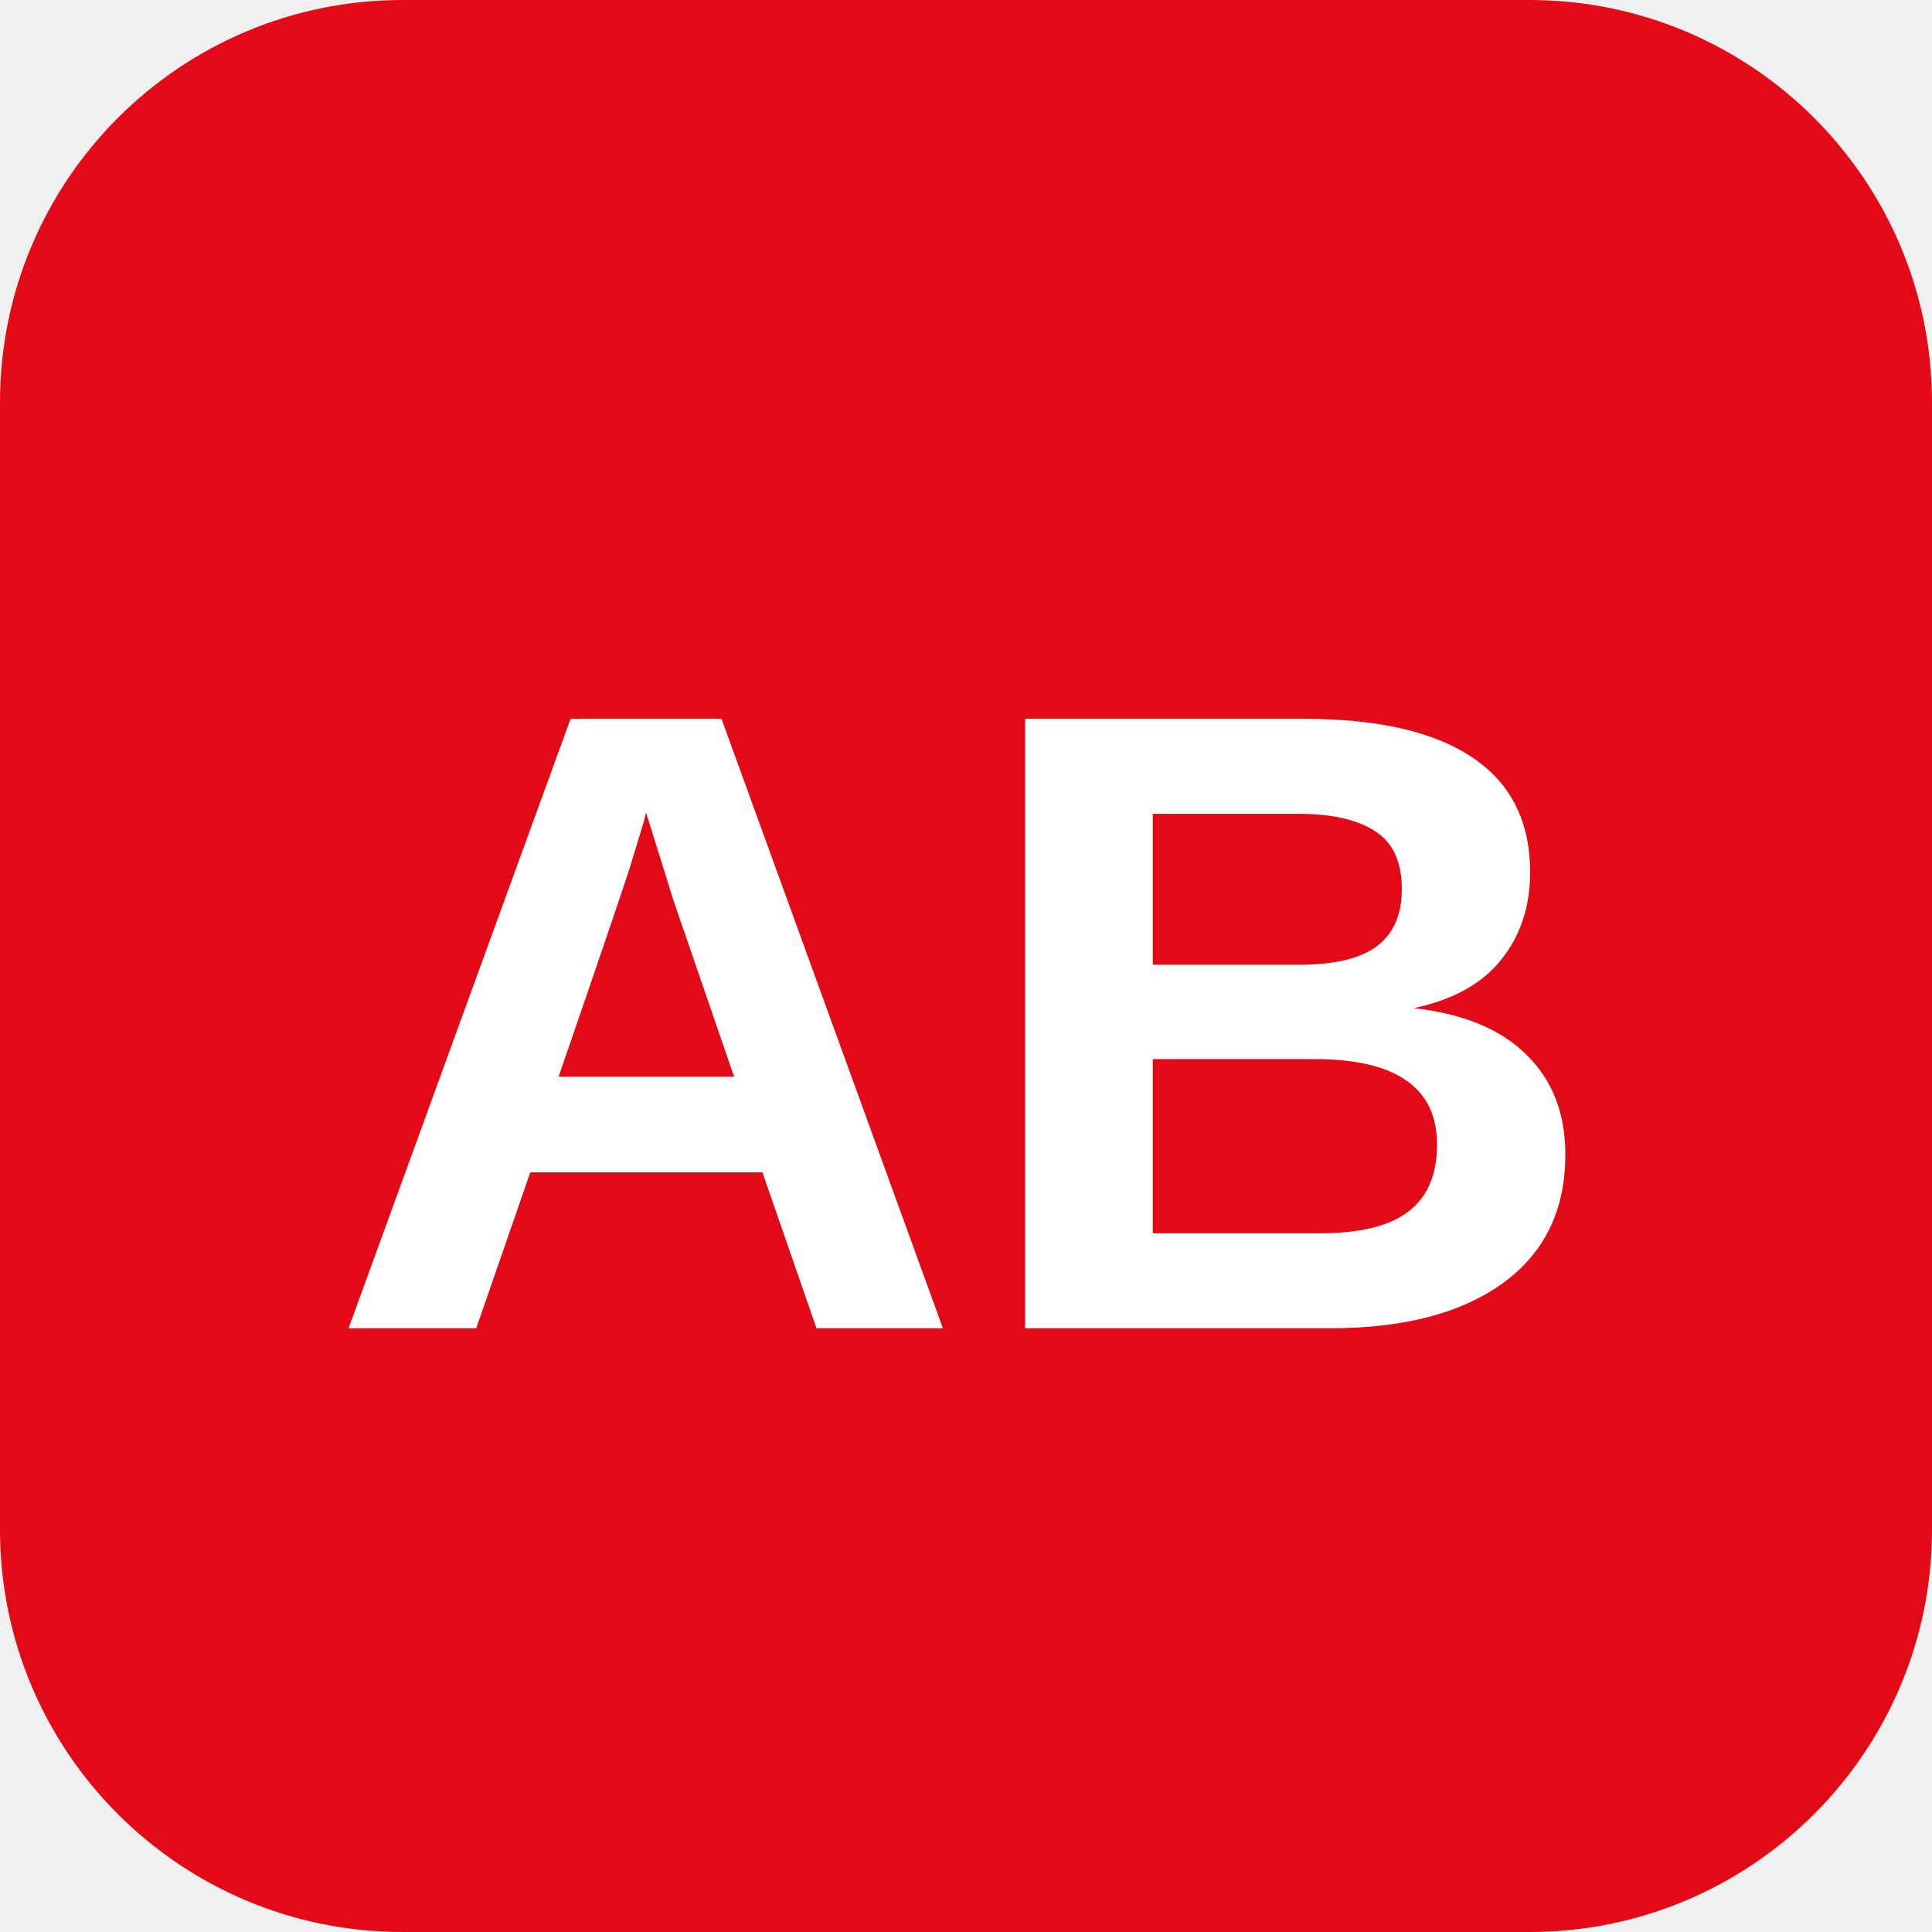
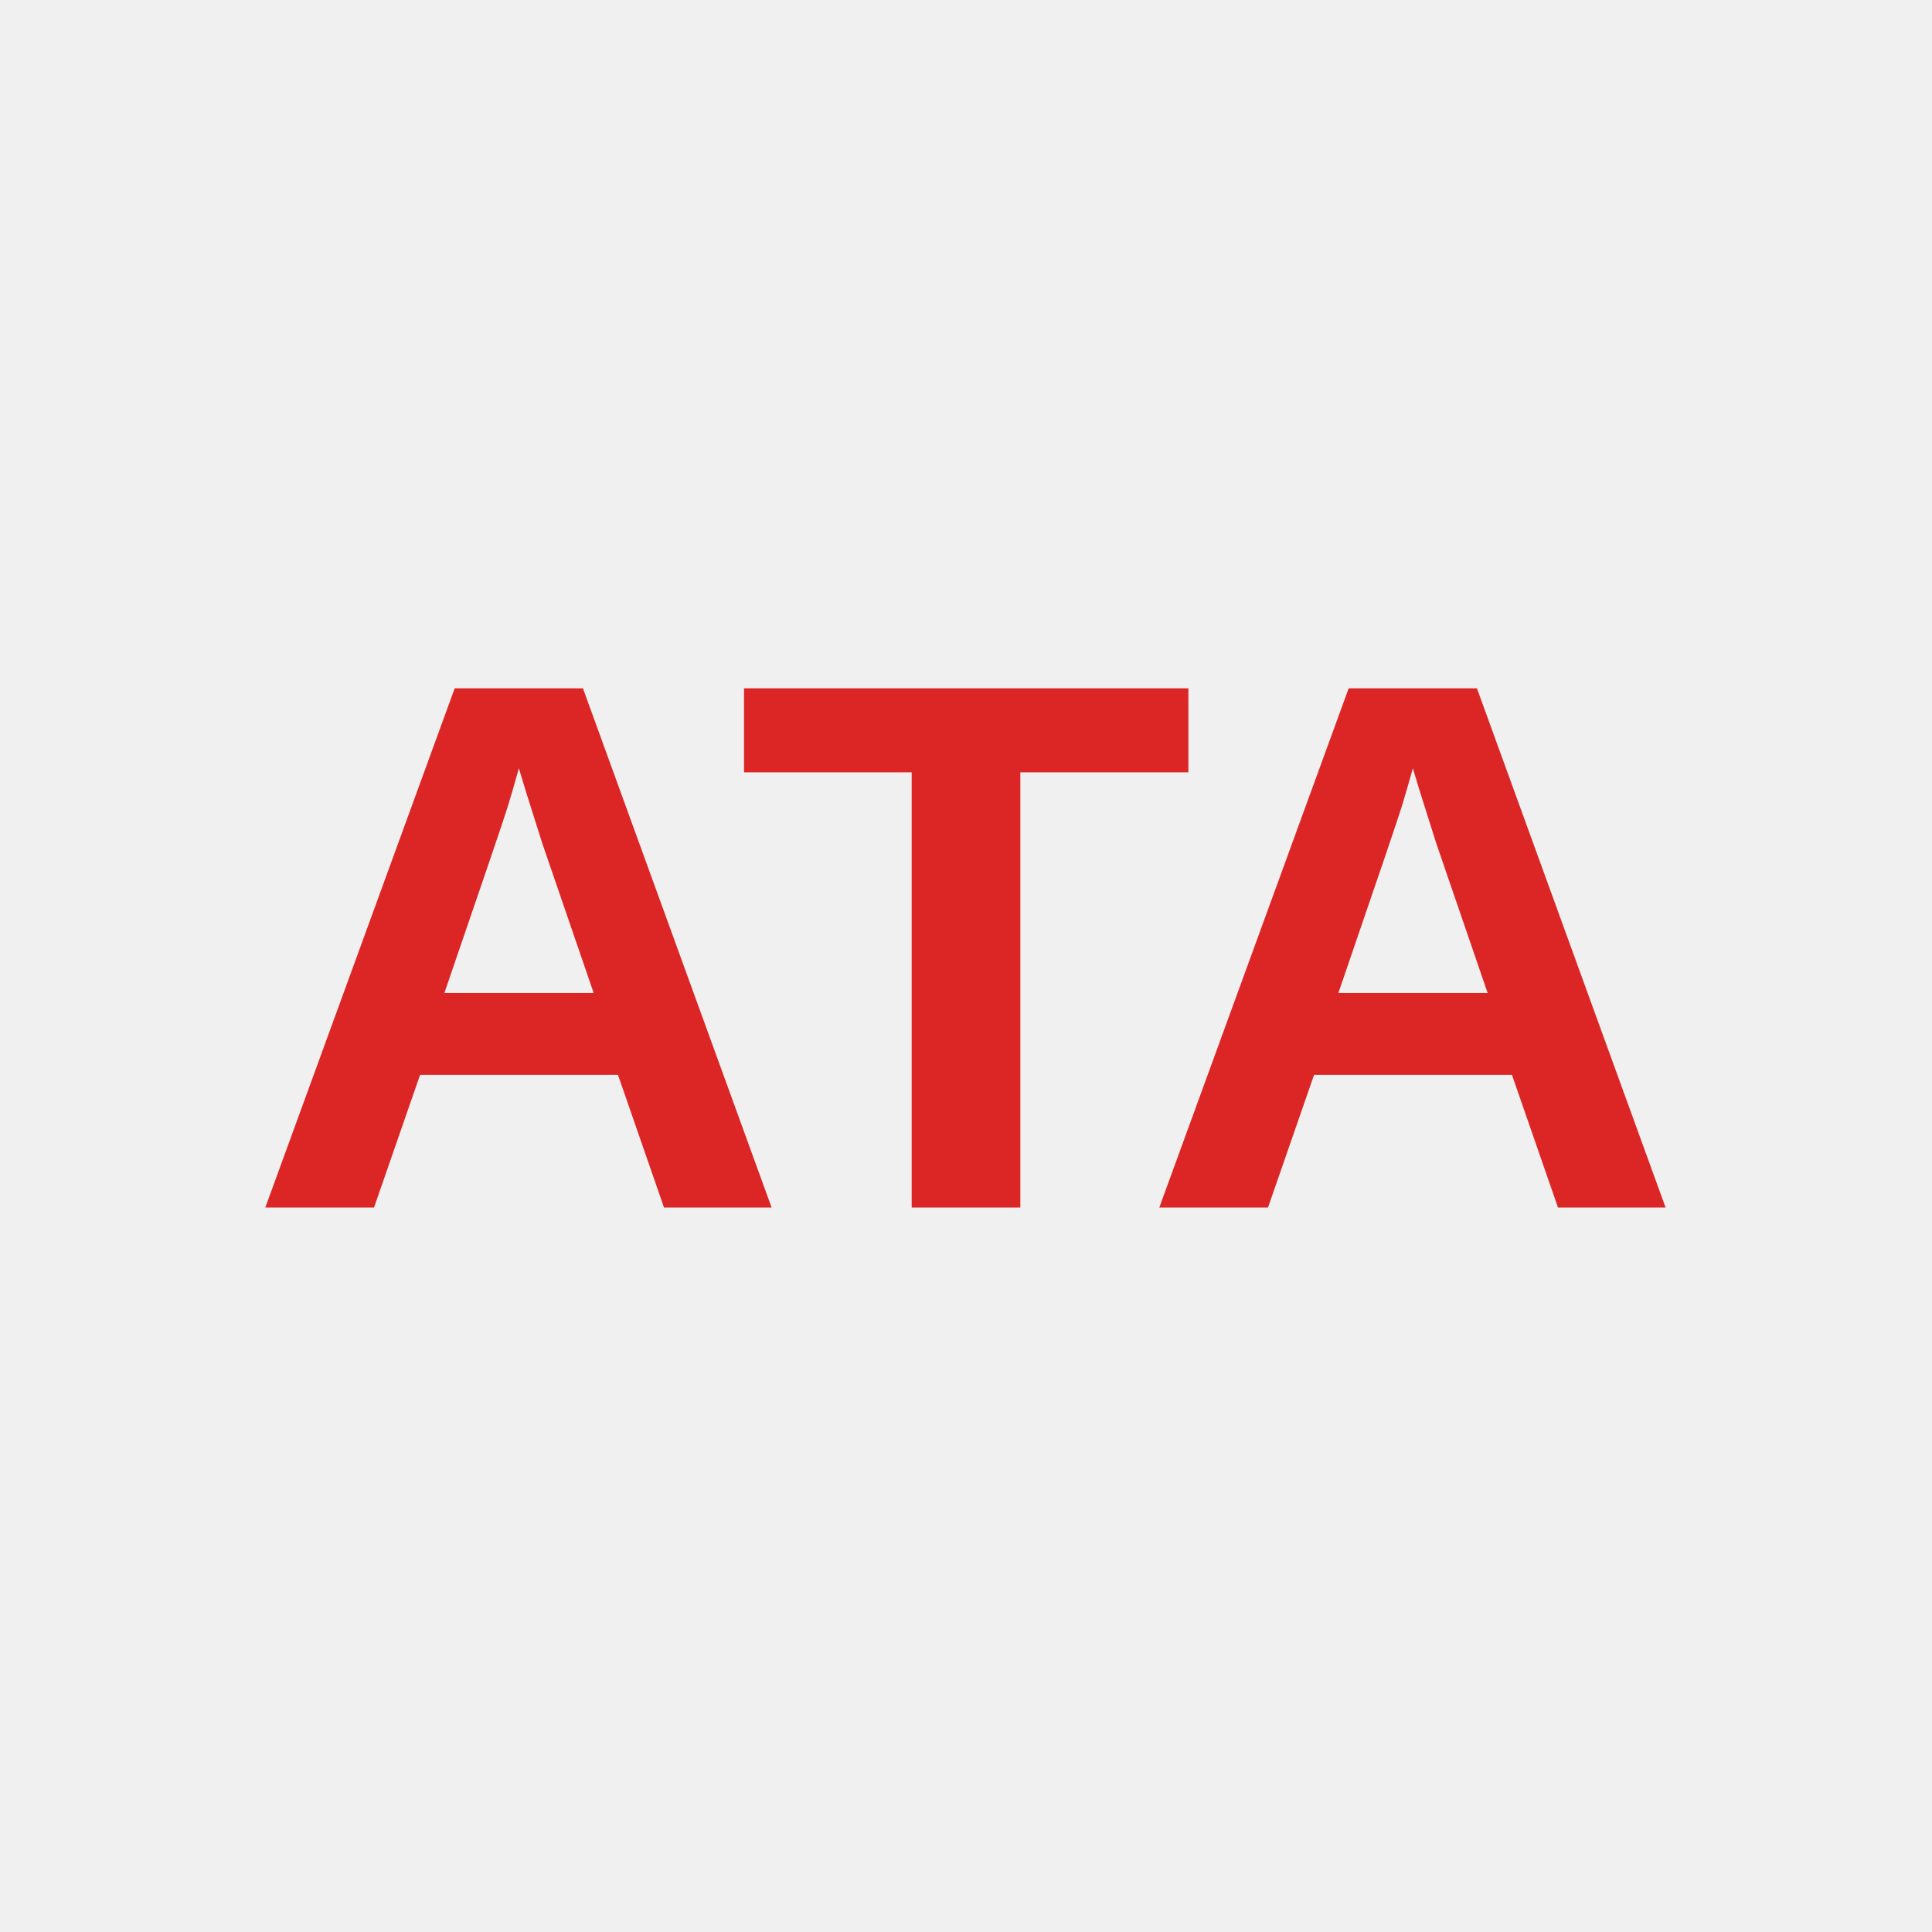
- <svg xmlns="http://www.w3.org/2000/svg" viewBox="0 0 48 48" width="48" height="48">
-   <rect width="48" height="48" rx="10" fill="#E30A17" />
-   <text x="24" y="33" text-anchor="middle" font-family="Arial,Helvetica,sans-serif" font-weight="bold" font-size="22" fill="#FFFFFF">AB</text>
+ <svg xmlns="http://www.w3.org/2000/svg" viewBox="0 0 512 512" width="512" height="512">
+   <text x="256" y="320" text-anchor="middle" font-family="Arial,Helvetica,sans-serif" font-weight="900" font-size="200" fill="#DC2626">ATA</text>
</svg>
